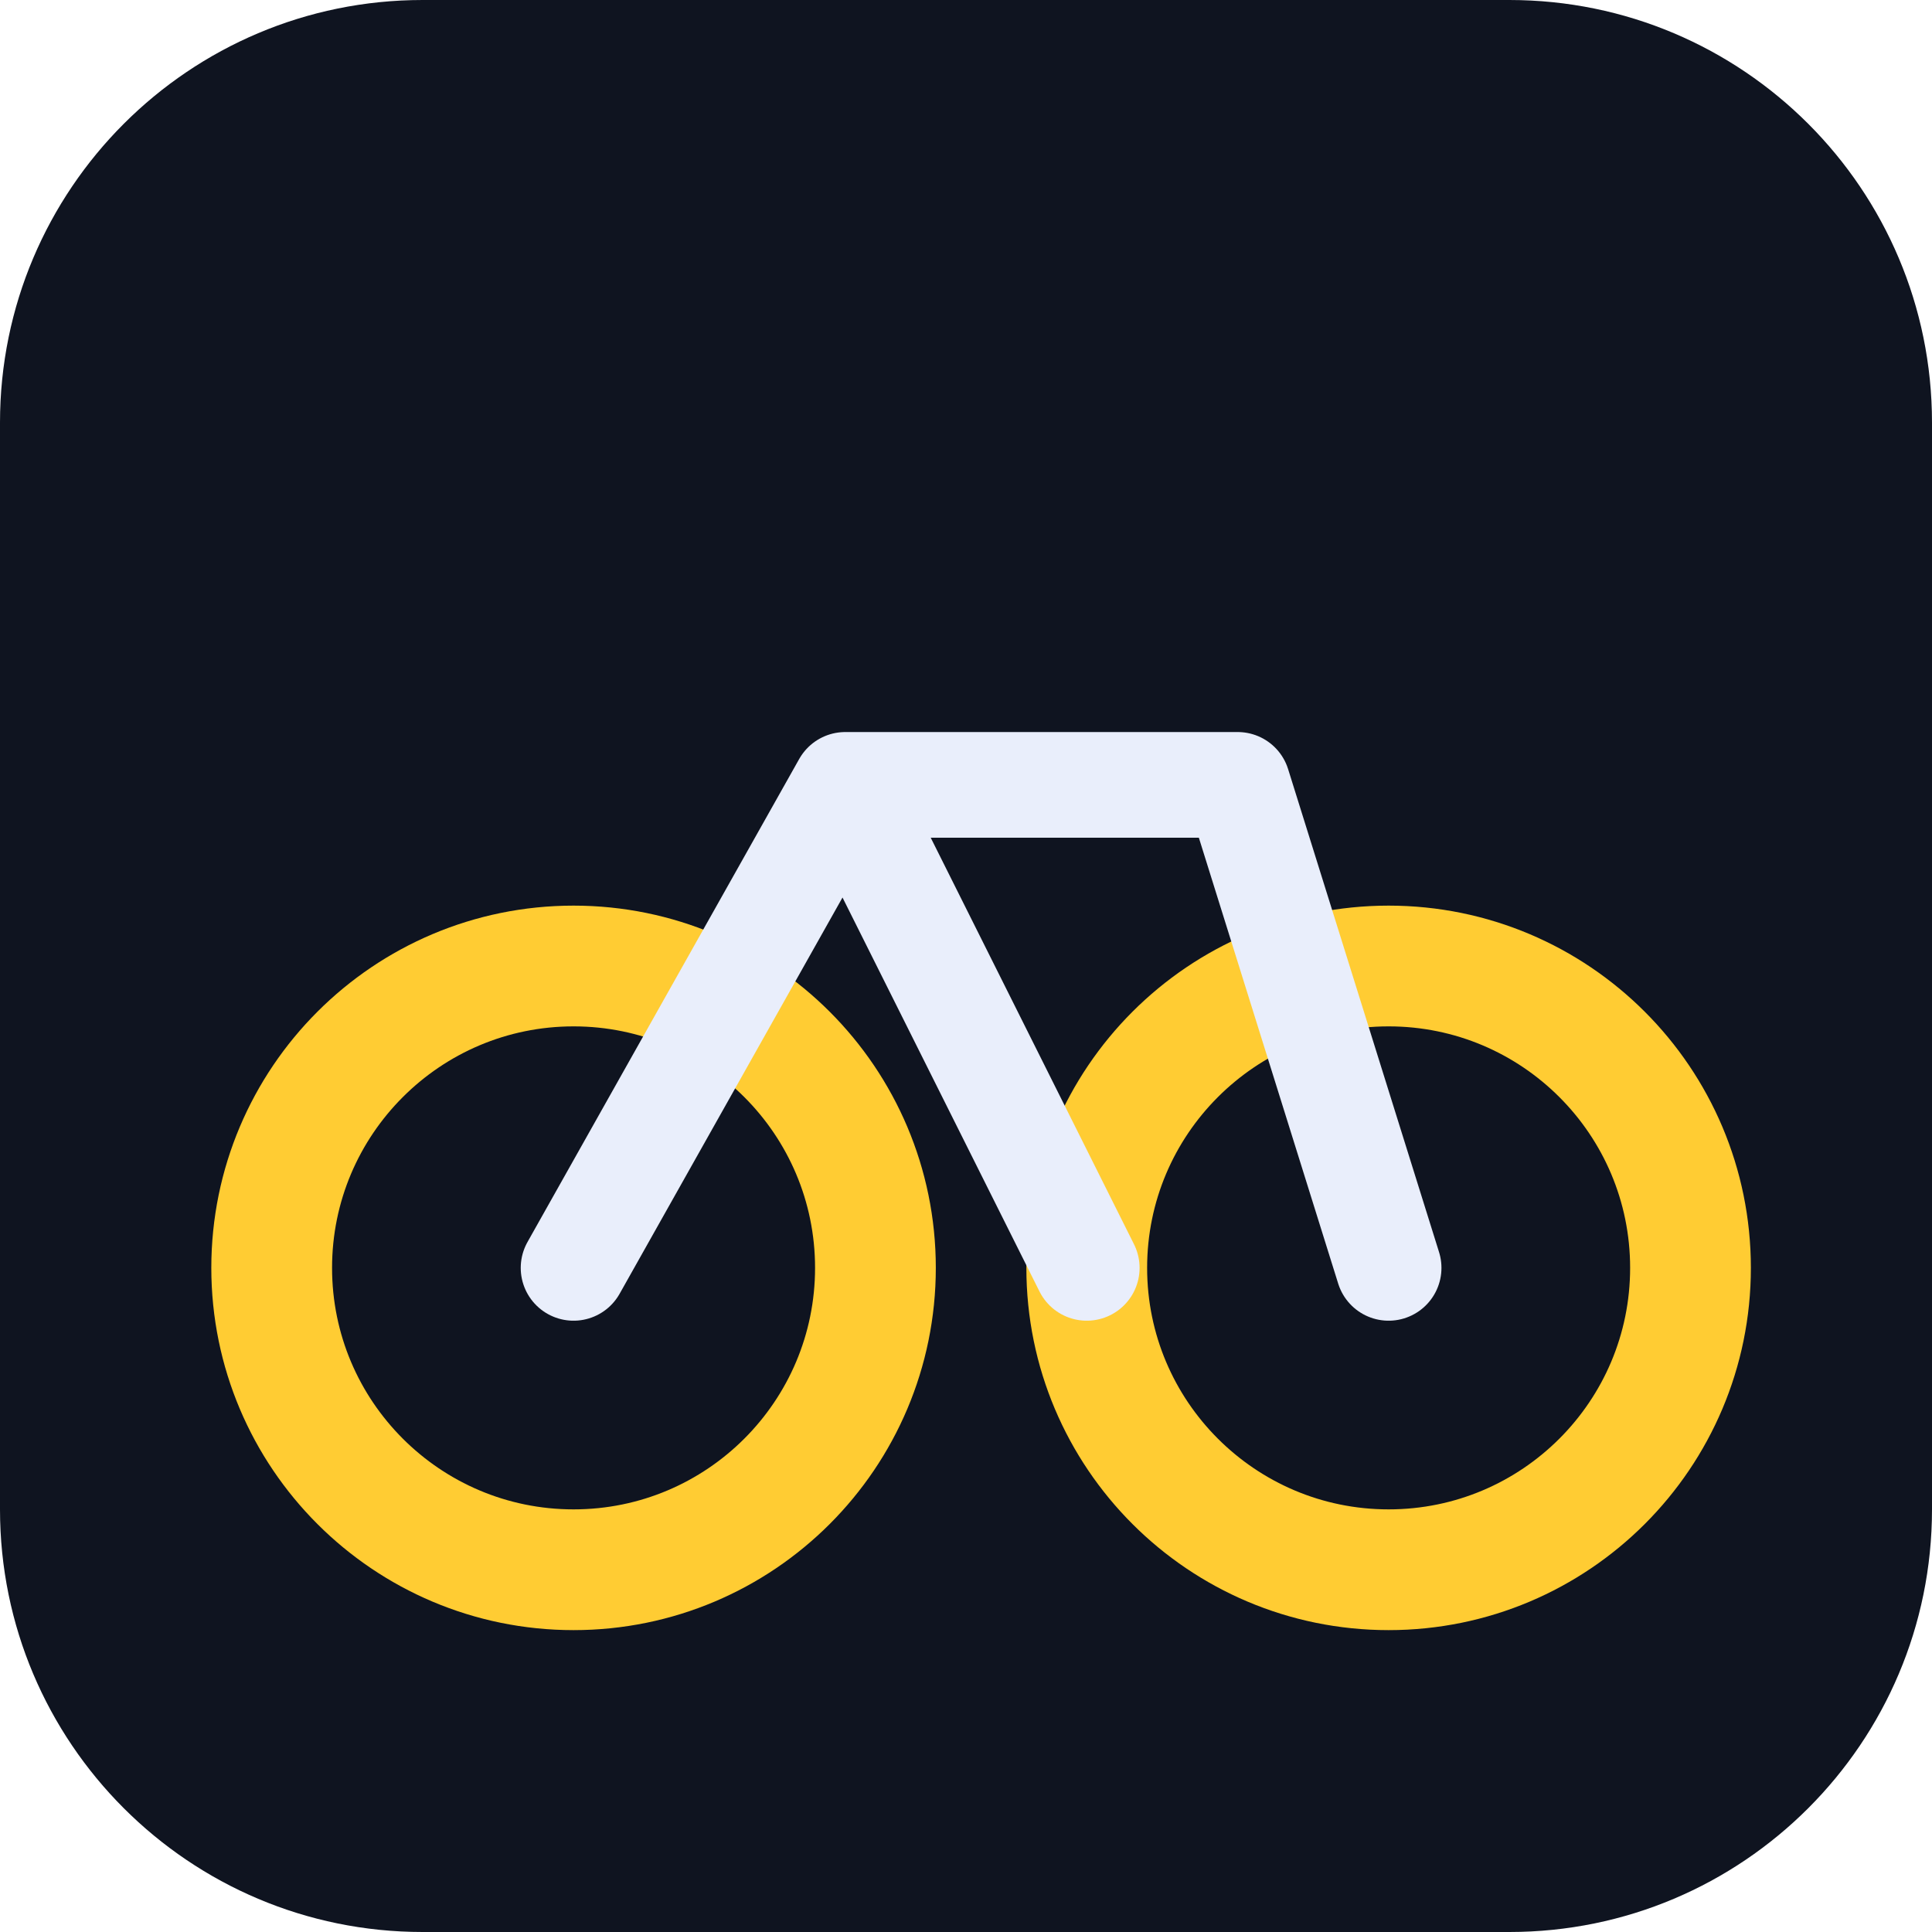
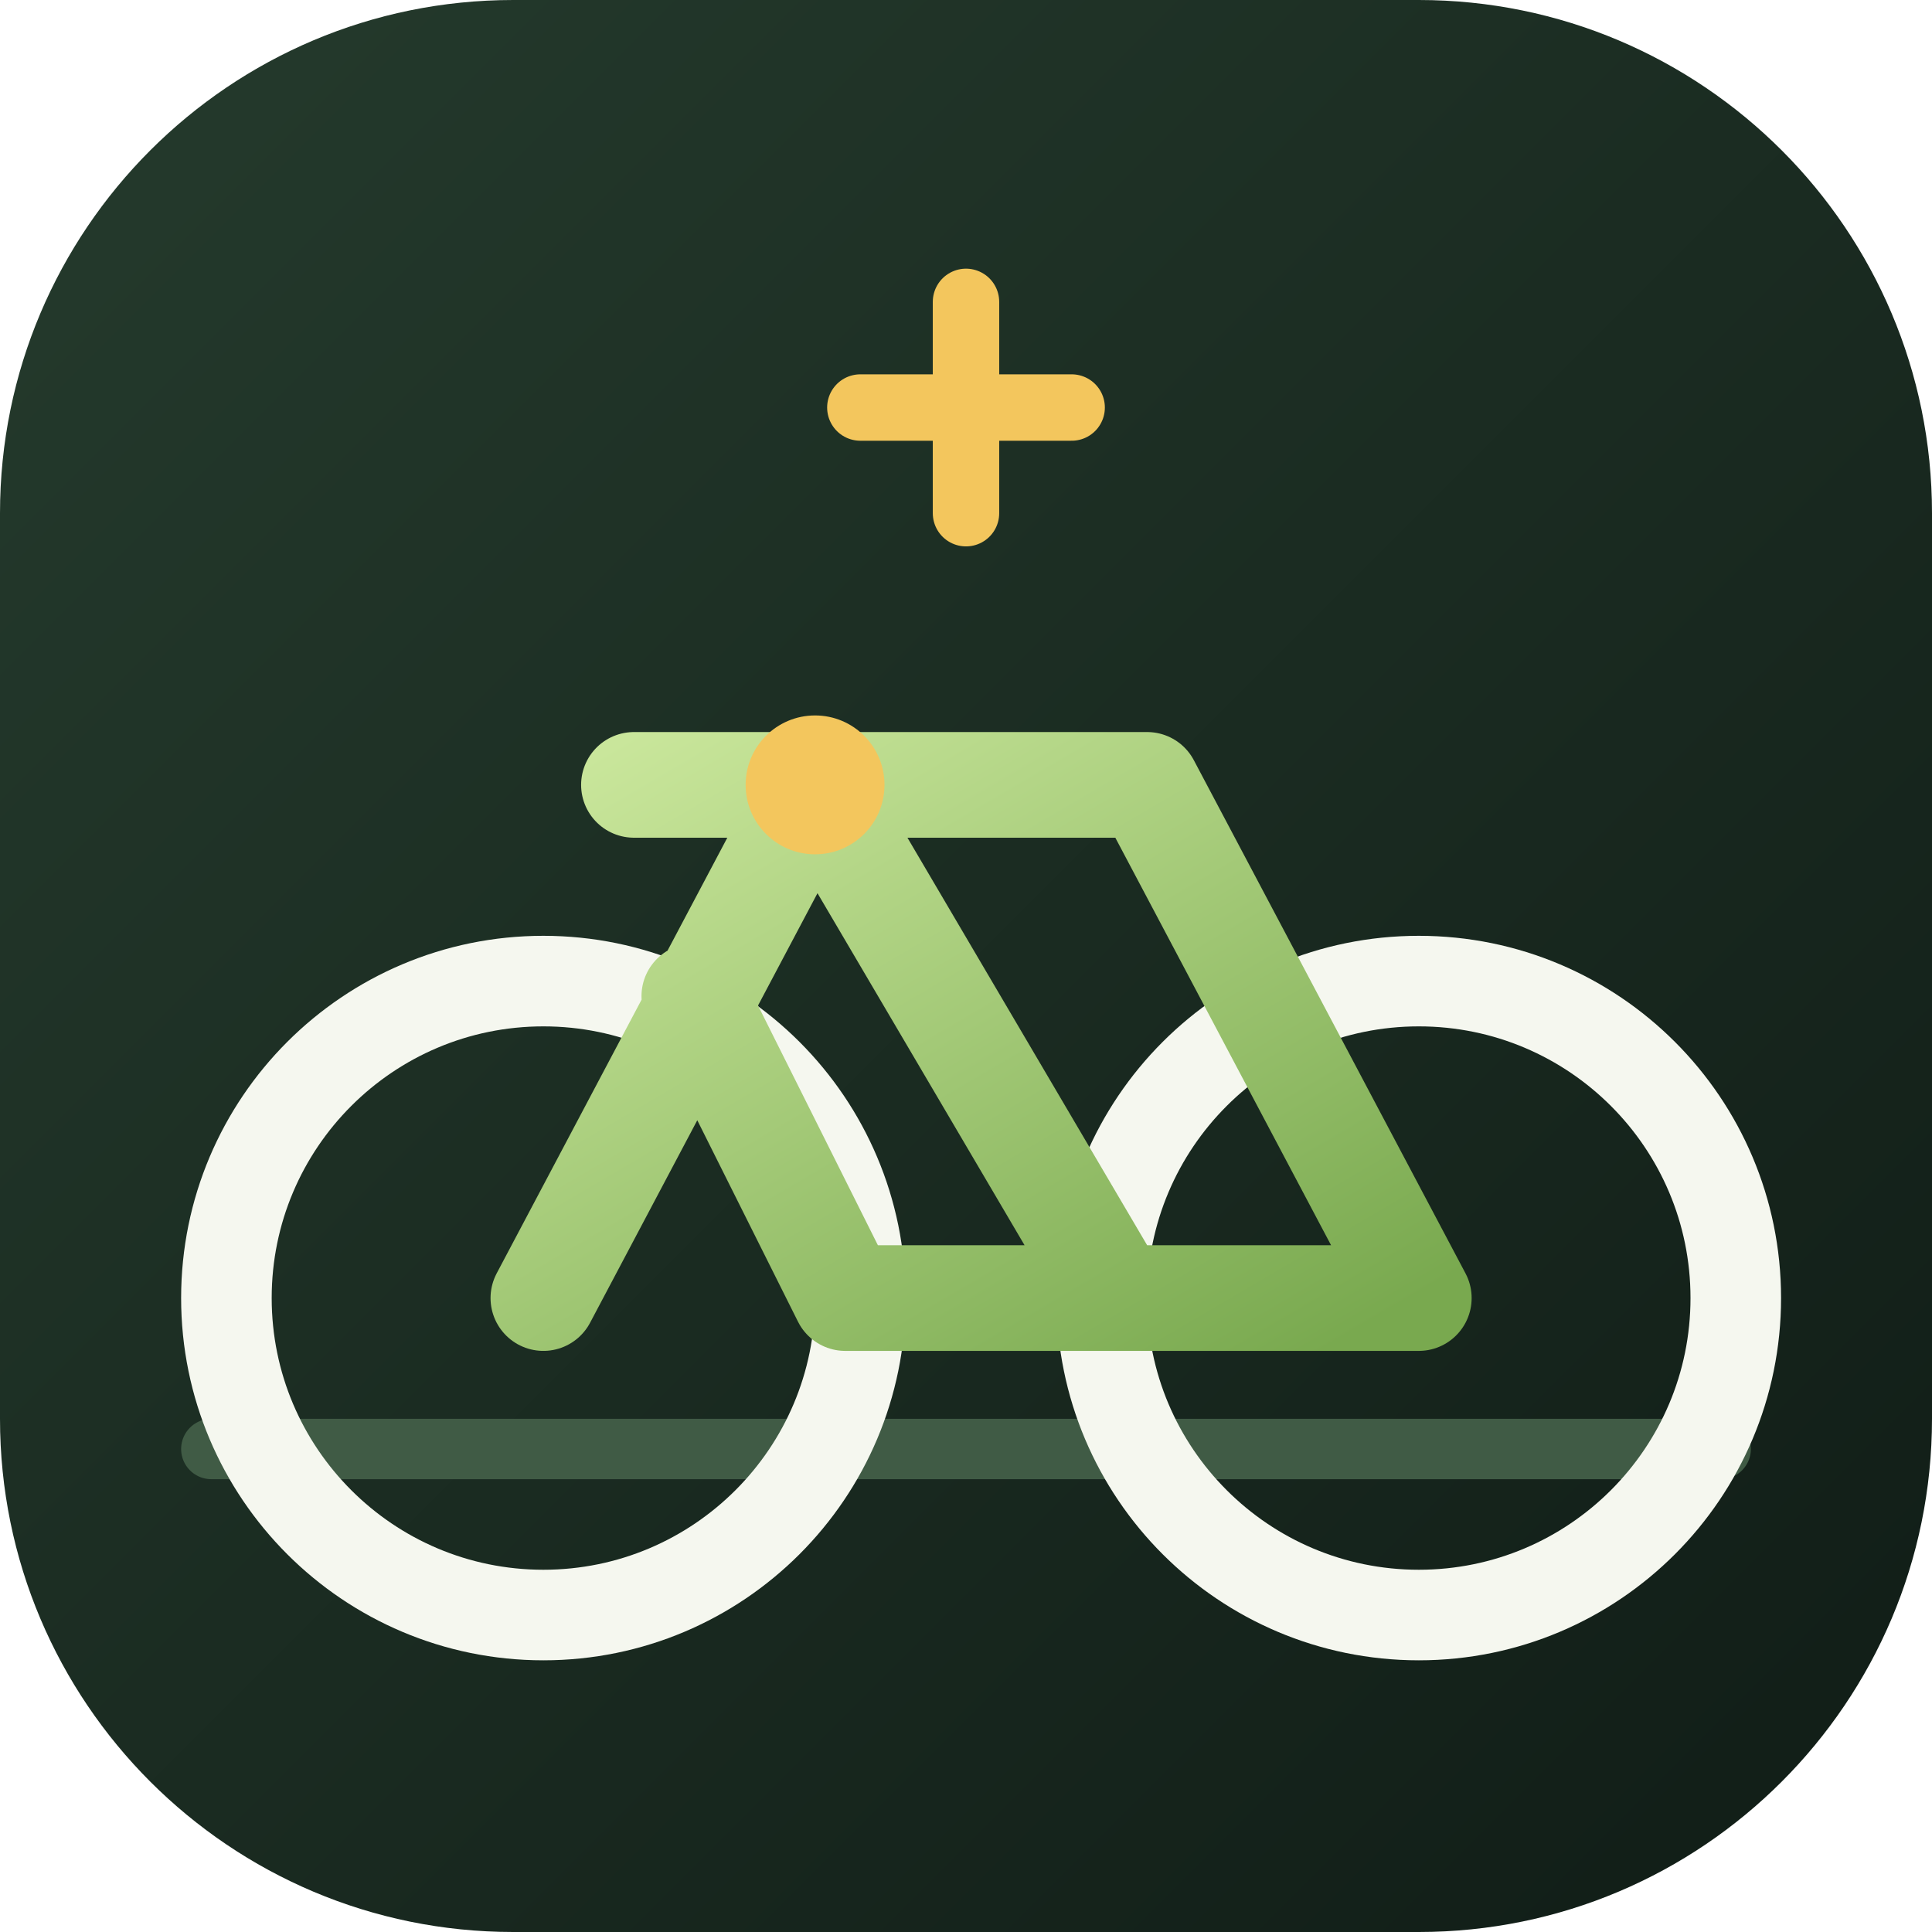
<svg xmlns="http://www.w3.org/2000/svg" viewBox="0 0 64 64">
-   <rect width="64" height="64" rx="14" fill="#0f1420" />
-   <circle cx="19" cy="42" r="10" fill="none" stroke="#ffcc33" stroke-width="4" />
-   <circle cx="46" cy="42" r="10" fill="none" stroke="#ffcc33" stroke-width="4" />
-   <path d="M19 42l9-16h13l5 16M28 26l8 16" fill="none" stroke="#e9eefb" stroke-width="3.5" stroke-linecap="round" stroke-linejoin="round" />
+   <defs>
+     <linearGradient id="bg" x1="0" y1="0" x2="1" y2="1">
+       <stop offset="0" stop-color="#253b2d" />
+       <stop offset="1" stop-color="#101c16" />
+     </linearGradient>
+     <linearGradient id="road" x1="0" y1="0" x2="1" y2="1">
+       <stop offset="0" stop-color="#c9e69b" />
+       <stop offset="1" stop-color="#79a94f" />
+     </linearGradient>
+   </defs>
+   <rect width="64" height="64" rx="17" fill="url(#bg)" />
+   <path d="M7 48h50" fill="none" stroke="#405b45" stroke-width="2" stroke-linecap="round" />
+   <circle cx="18" cy="43" r="10.5" fill="none" stroke="#f5f7ef" stroke-width="3" />
+   <circle cx="47" cy="43" r="10.5" fill="none" stroke="#f5f7ef" stroke-width="3" />
+   <path d="m18 43 9-17h11l9 17H28l-5-10m4-7 10 17m-11-17h-5" fill="none" stroke="url(#road)" stroke-width="3.5" stroke-linecap="round" stroke-linejoin="round" />
+   <circle cx="27" cy="26" r="2.3" fill="#f3c65d" />
+   <path d="M32 10v7m-3.5-3.5h7" fill="none" stroke="#f3c65d" stroke-width="2.2" stroke-linecap="round" />
</svg>
